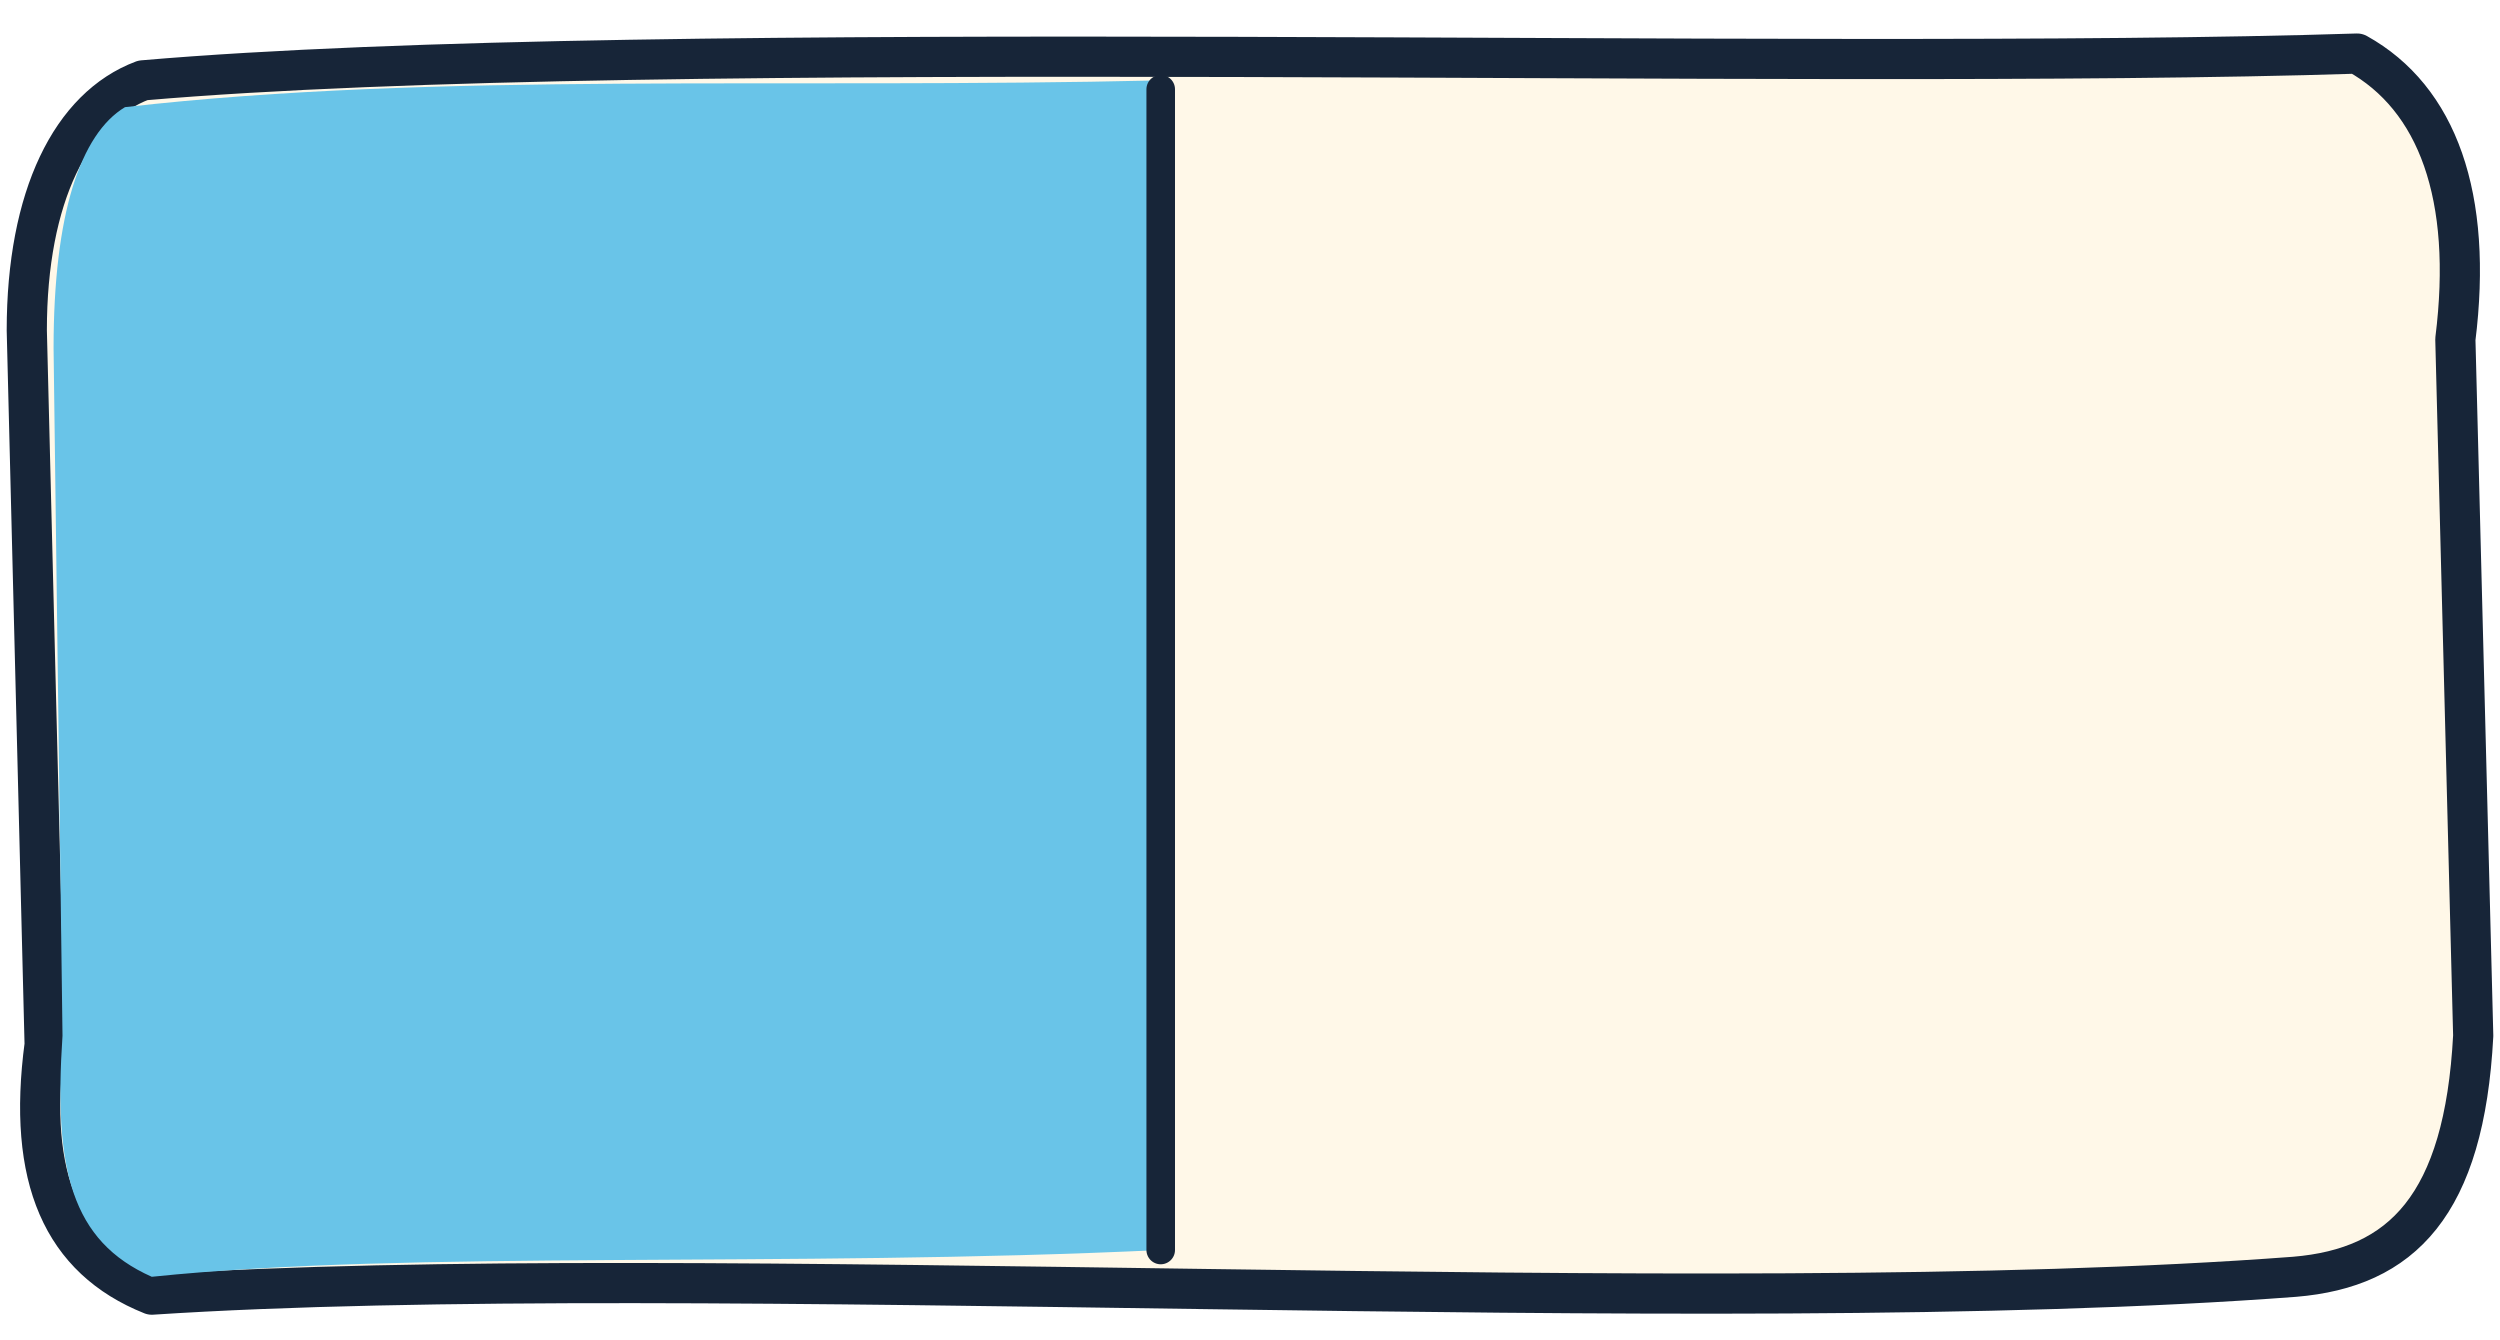
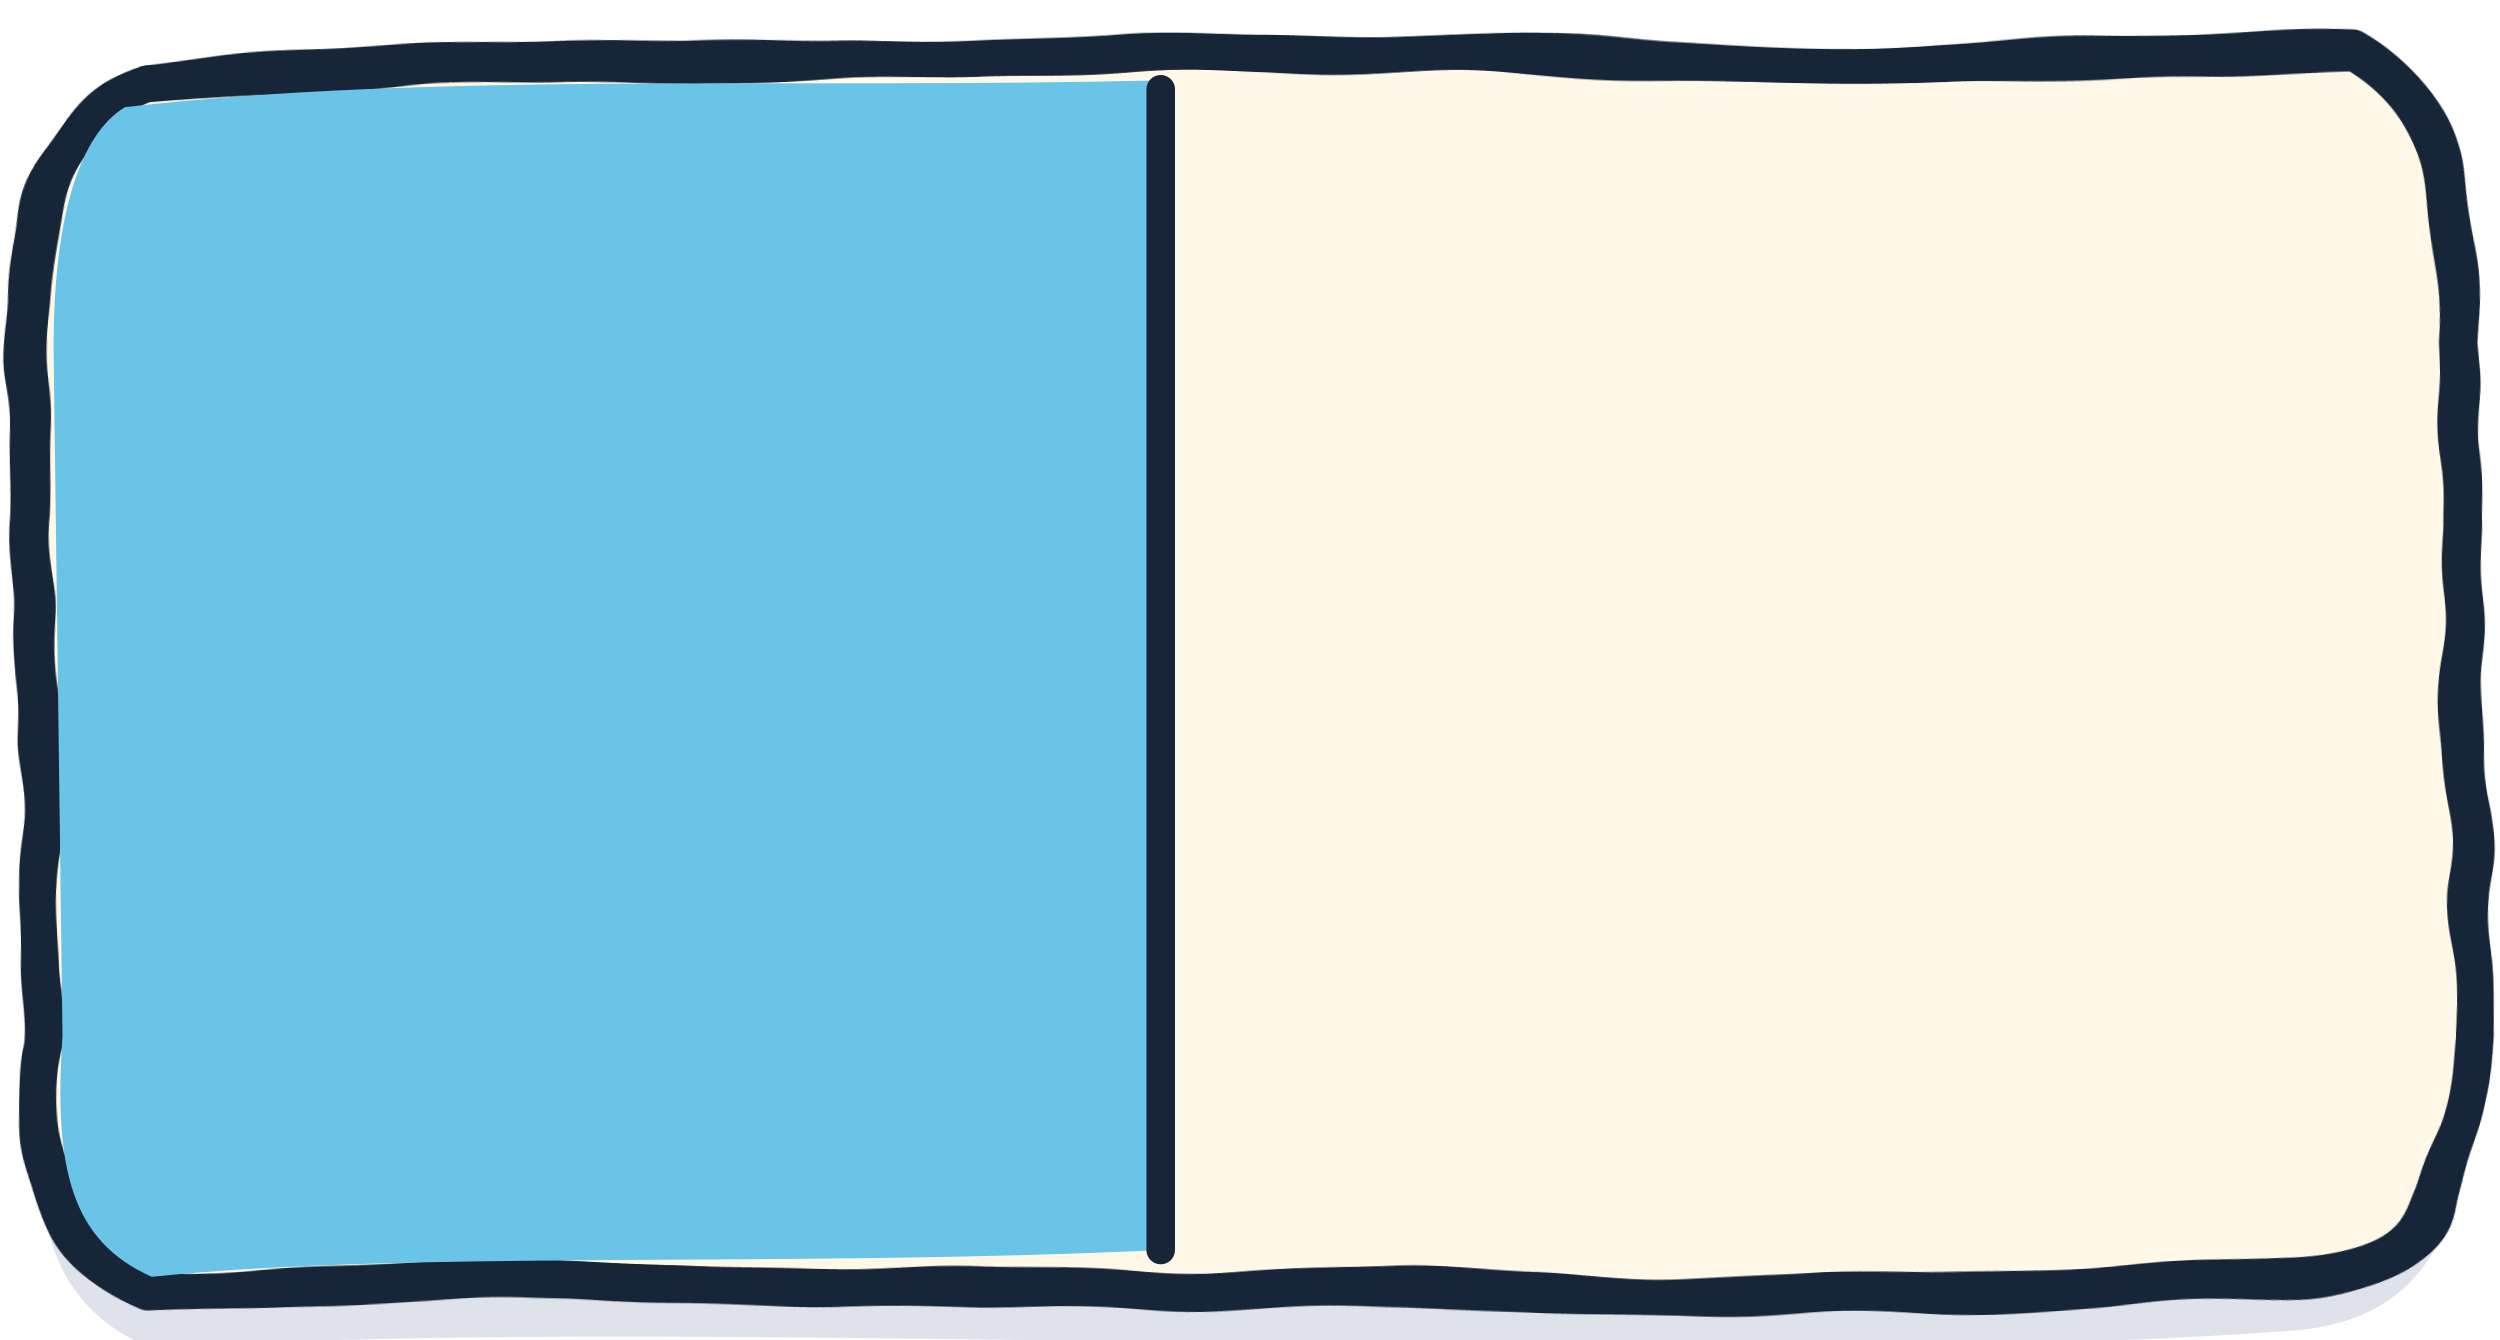
<svg xmlns="http://www.w3.org/2000/svg" viewBox="0 0 280 150" preserveAspectRatio="none">
-   <path d="M16 9 C74 4 202 8 264 6 C273 11 277 22 275 38 L277 116 C276 135 269 142 257 143 C191 148 78 141 17 145 C7 141 3 132 5 117 L3 37 C3 22 8 12 16 9 Z" fill="#fff8e8" stroke="#172538" stroke-width="4.5" stroke-linejoin="round" vector-effect="non-scaling-stroke" />
+   <defs>
+     <filter id="rough" x="-7%" y="-10%" width="114%" height="120%">
+       <feTurbulence type="fractalNoise" baseFrequency=".032 .06" numOctaves="2" seed="73" result="n" />
+       <feDisplacementMap in="SourceGraphic" in2="n" scale="3.2" />
+     </filter>
+   </defs>
+   <path d="M16 15 C74 10 202 14 264 12 C273 17 277 28 275 44 L277 122 C276 141 269 148 257 149 C191 154 78 147 17 151 C7 147 3 138 5 123 L3 43 C3 28 8 18 16 15 Z" fill="#646c99" opacity=".2" />
+   <path d="M16 9 C74 4 202 8 264 6 C273 11 277 22 275 38 L277 116 C276 135 269 142 257 143 C191 148 78 141 17 145 C7 141 3 132 5 117 L3 37 C3 22 8 12 16 9 Z" fill="#fff8e8" stroke="#172538" stroke-width="4.5" stroke-linejoin="round" vector-effect="non-scaling-stroke" filter="url(#rough)" />
  <path d="M14 12 C49 8 88 10 130 9 L130 140 C88 142 46 140 17 143 C8 139 6 131 7 116 L6 39 C6 24 9 15 14 12 Z" fill="#69c4e8" />
  <path d="M130 10 L130 140" stroke="#172538" stroke-width="3.2" stroke-linecap="round" vector-effect="non-scaling-stroke" />
</svg>
